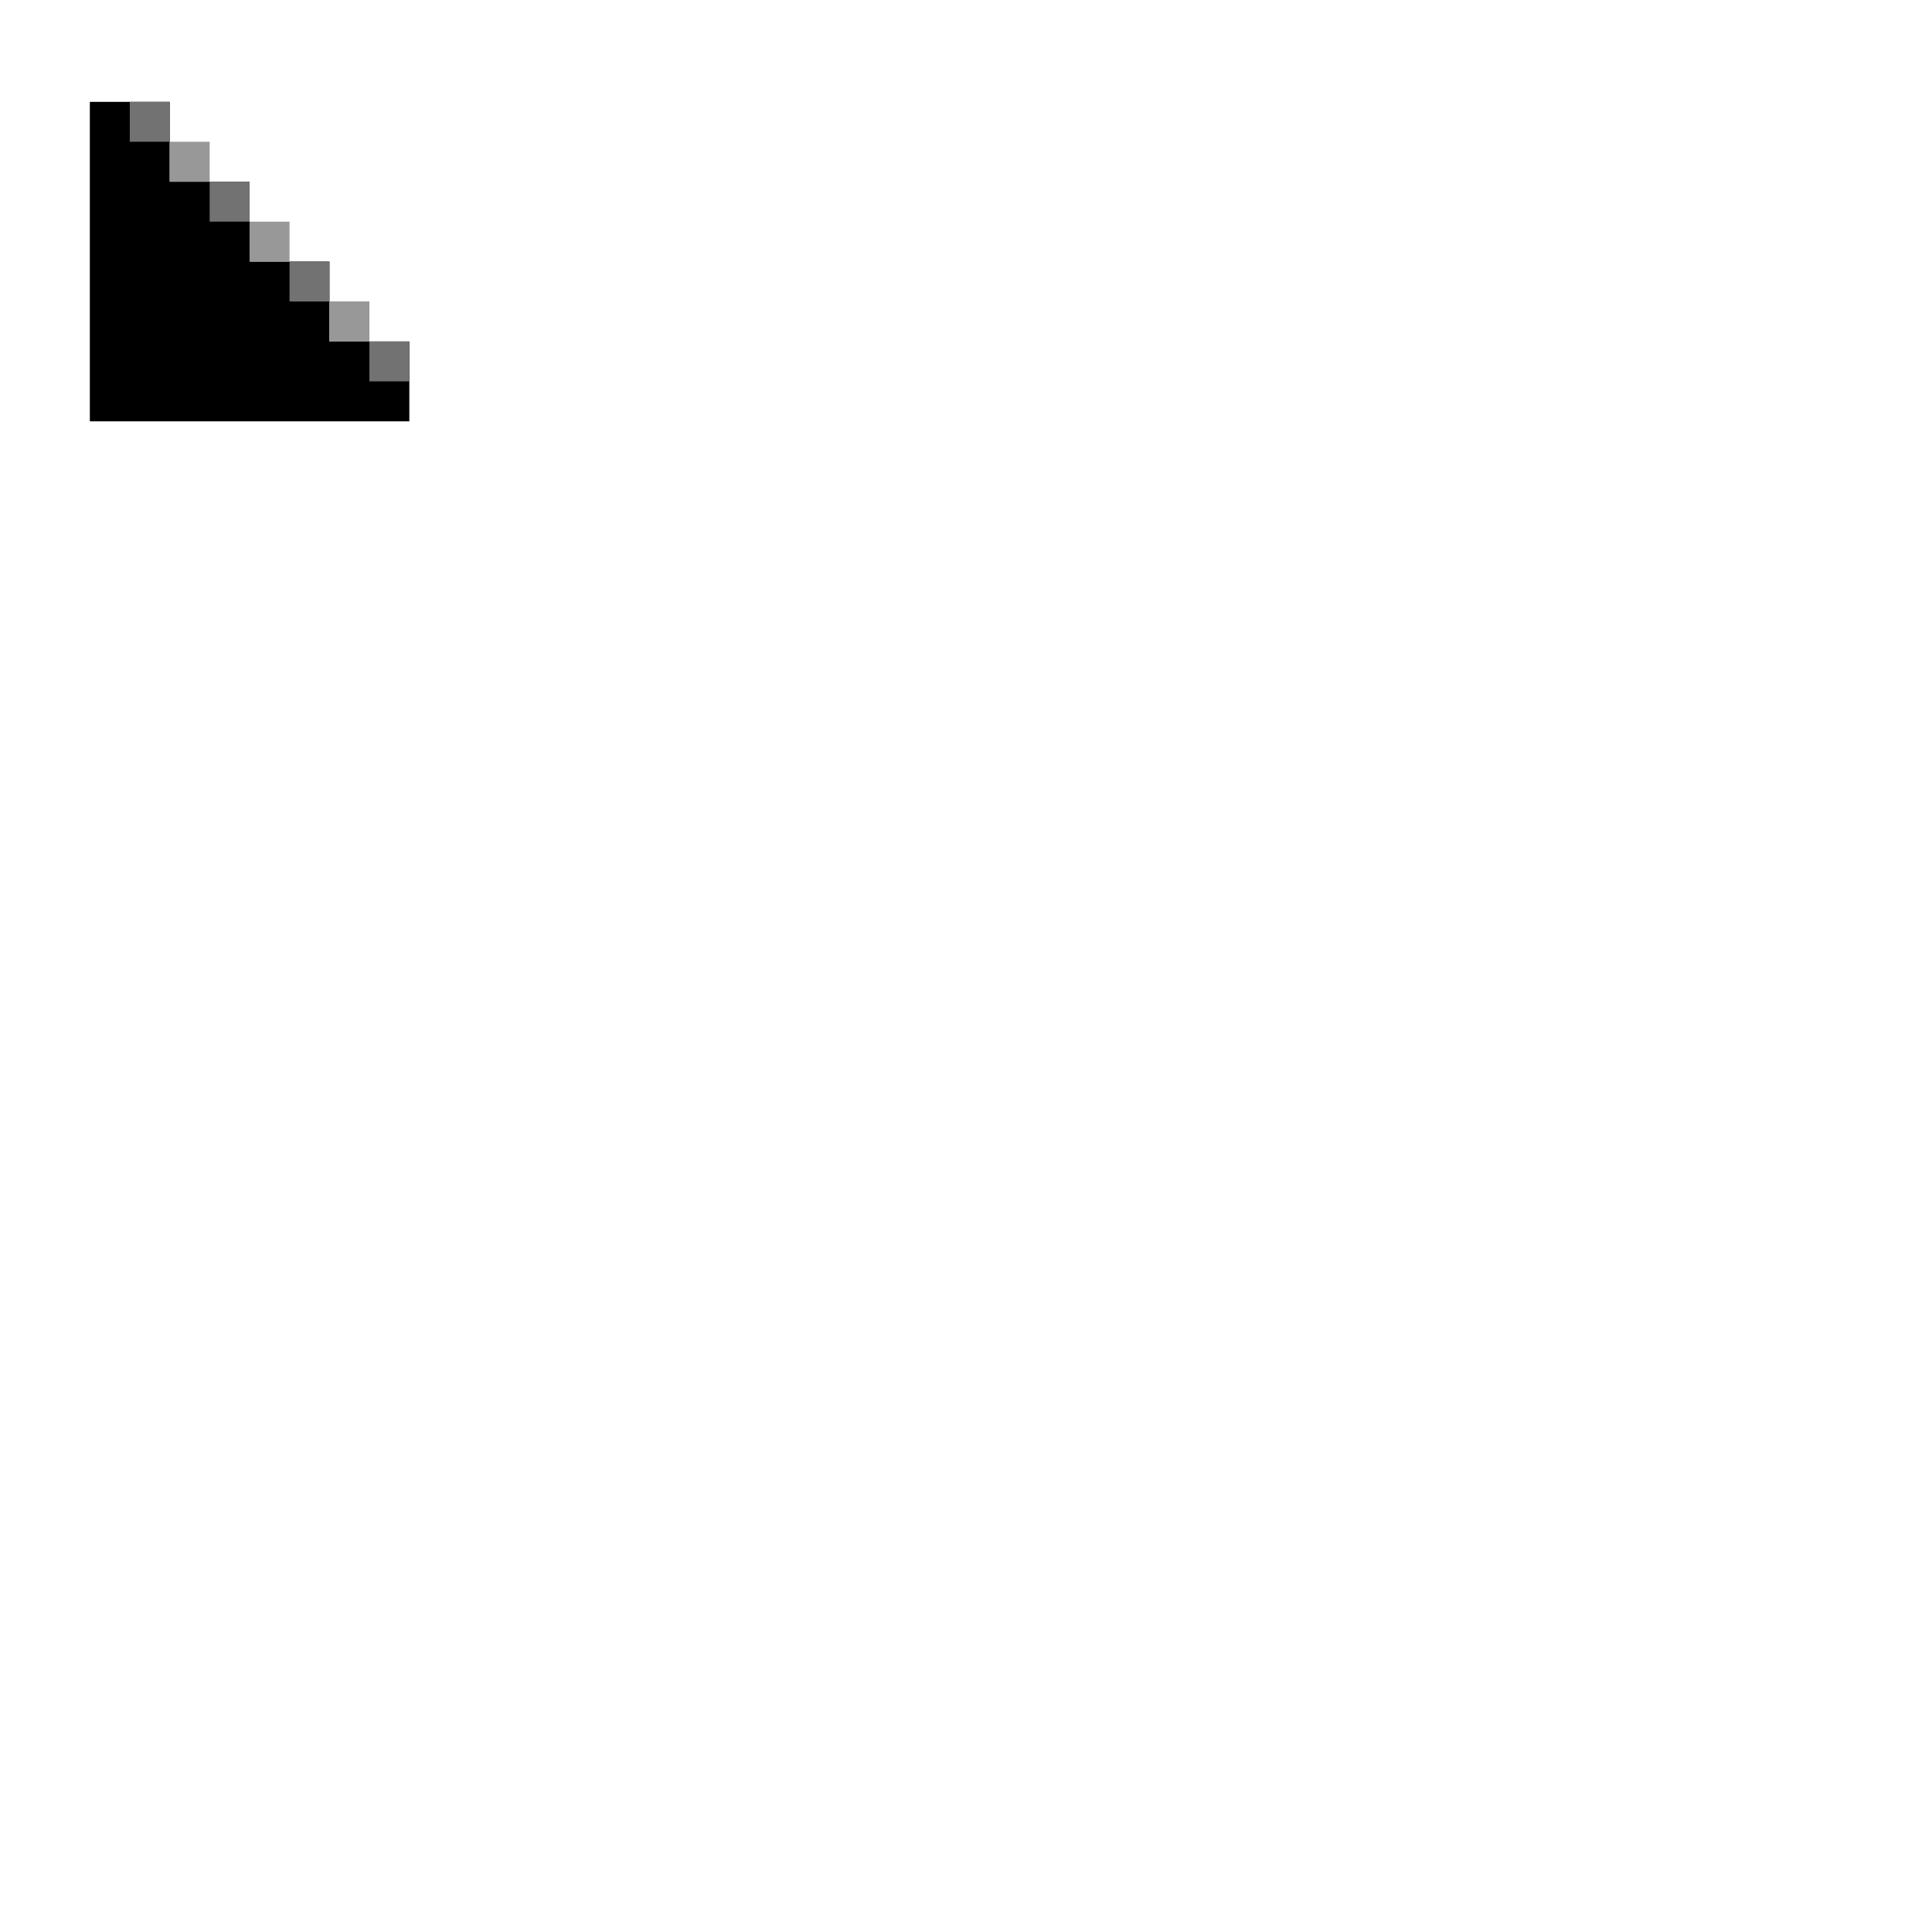
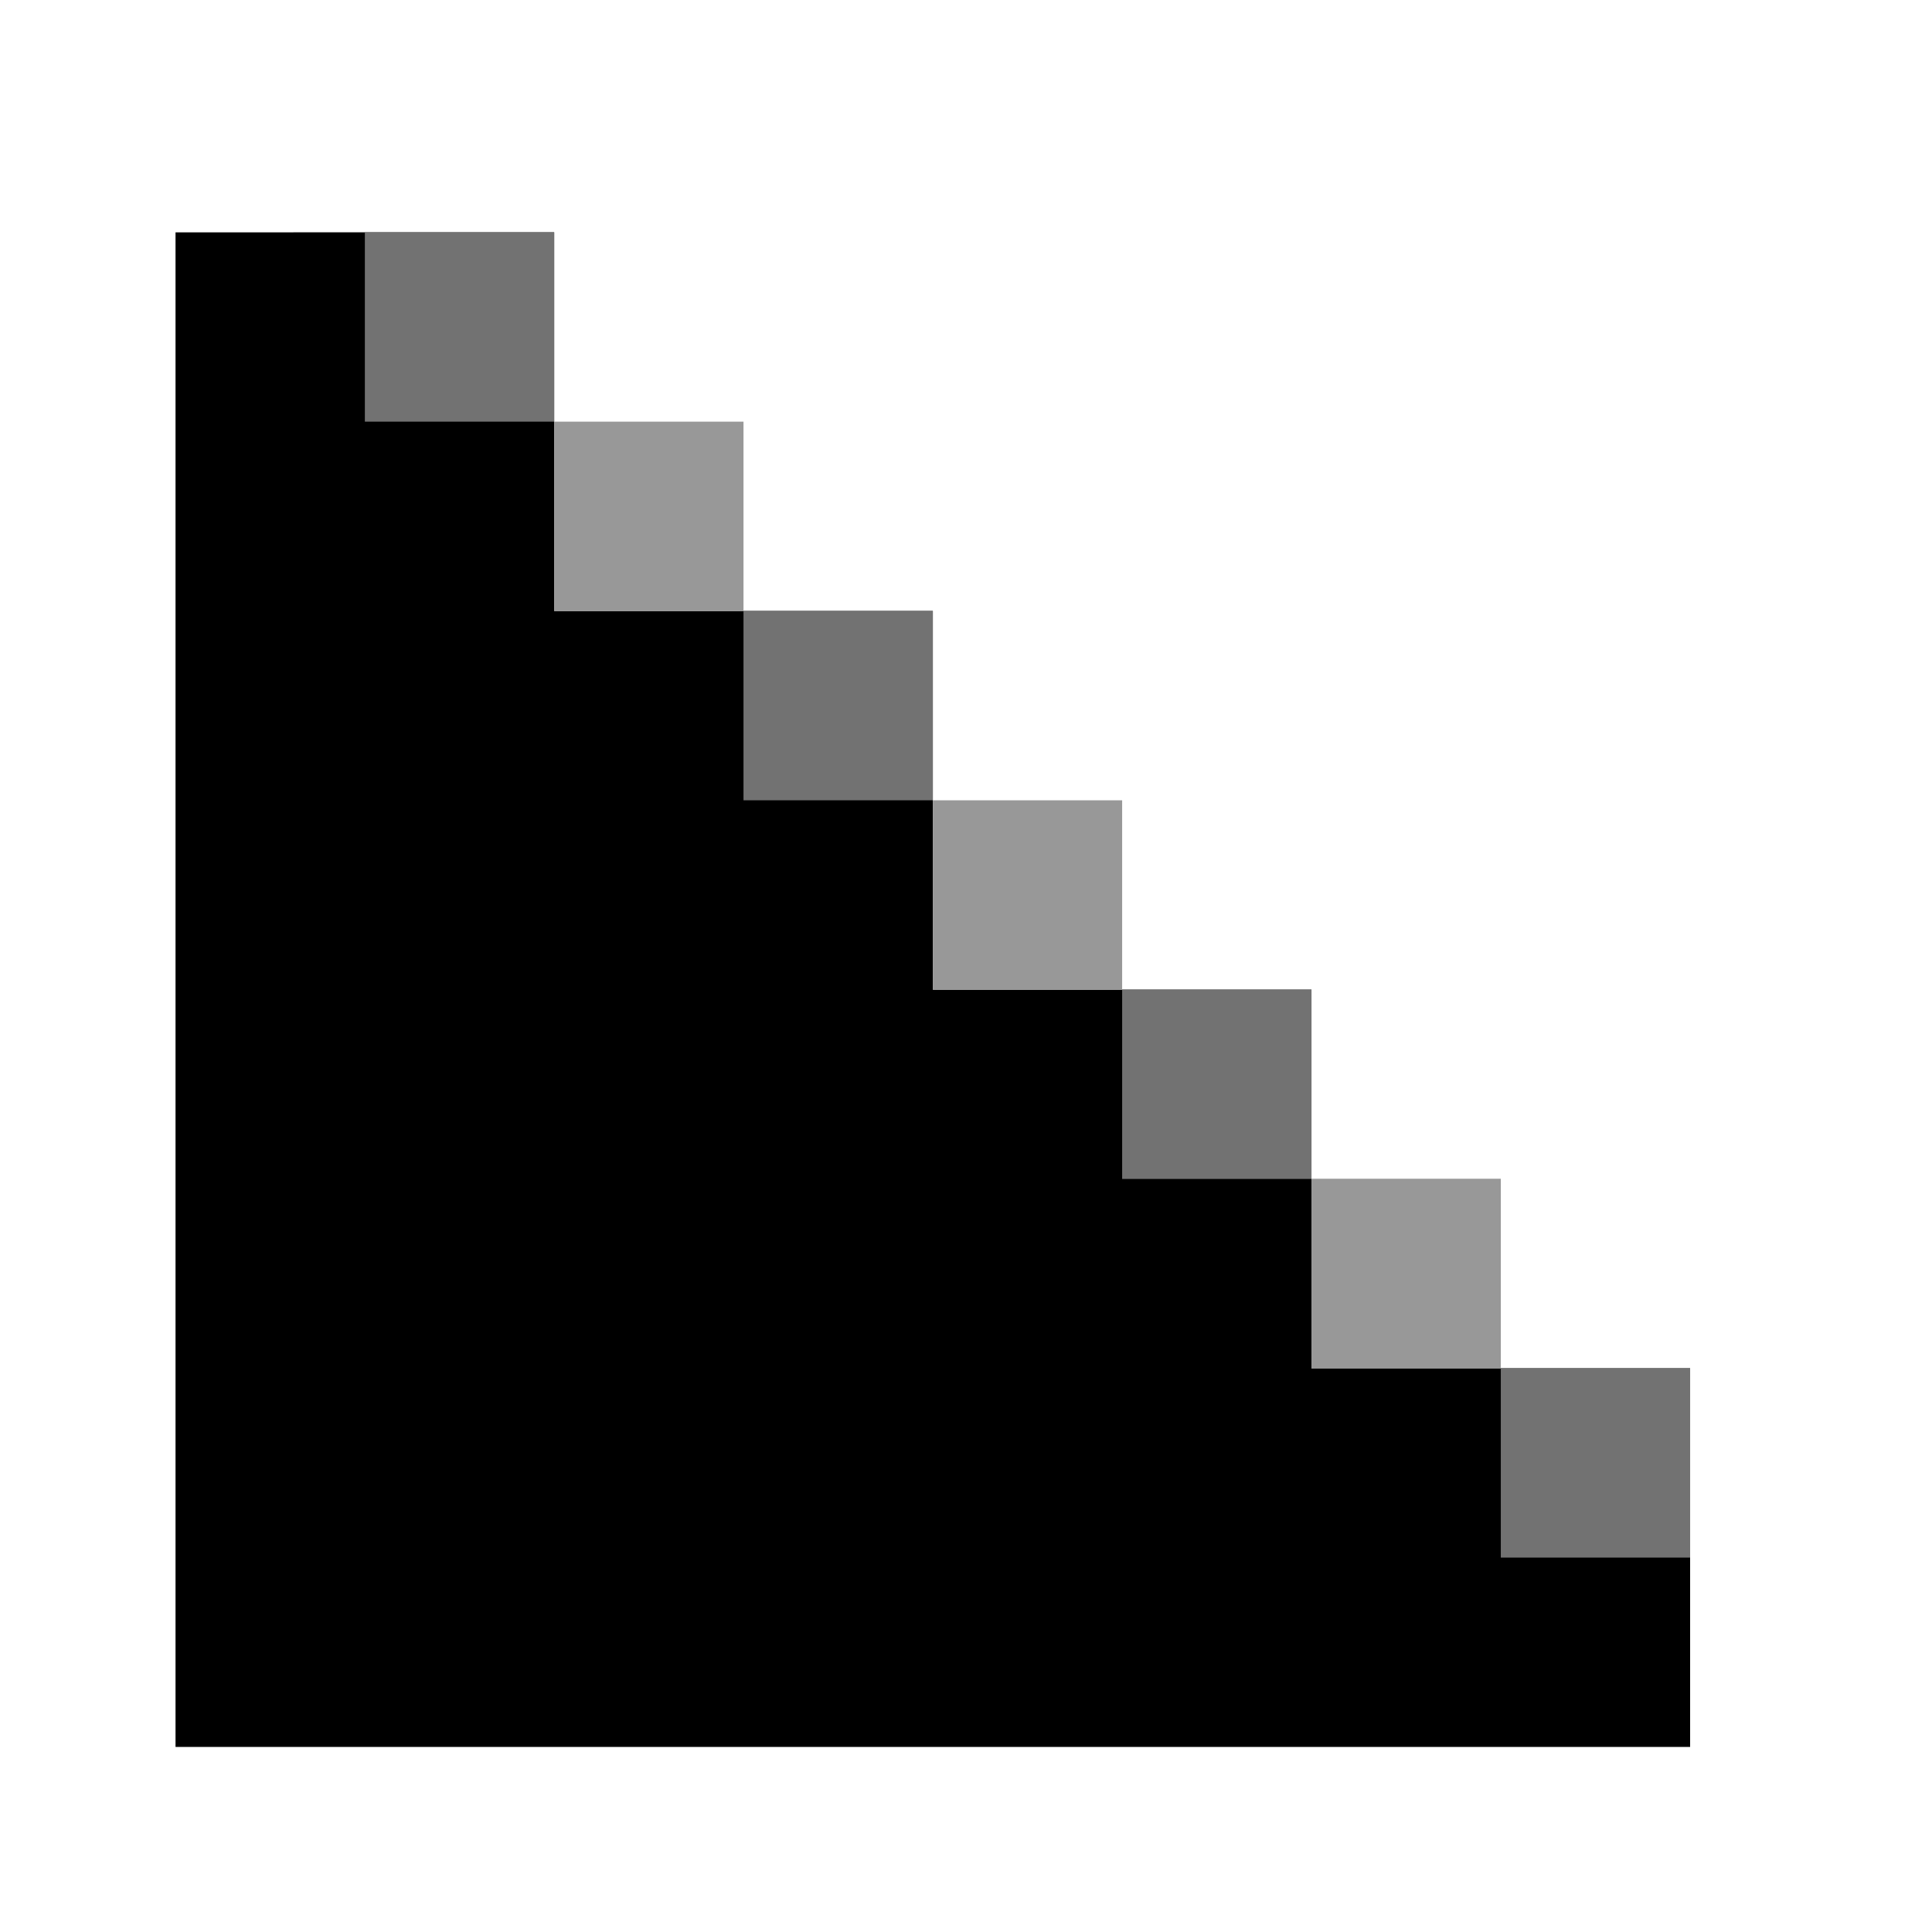
- <svg xmlns="http://www.w3.org/2000/svg" width="512" height="512" version="1.1">
+ <svg xmlns="http://www.w3.org/2000/svg" width="512" height="512" viewBox="14 14 108 108" version="1.1">
  <g id="layer1" transform="translate(0,-161.5333)">
    <path style="fill:#000000;fill-opacity:1;stroke-width:0.265" d="m 23.812,188.521 c 0,28.222 0,56.444 0,84.667 28.222,0 56.444,0 84.667,0 V 252.021 H 87.312 V 230.854 H 66.146 V 209.687 H 44.979 v -21.167 z" />
    <rect style="fill:#727272;fill-opacity:1;stroke:none;stroke-width:0.265;stroke-opacity:1" id="rect894" width="10.583" height="10.583" x="34.396" y="188.521" />
    <rect style="fill:#727272;fill-opacity:1;stroke:none;stroke-width:0.265;stroke-opacity:1" id="rect896" width="10.583" height="10.583" x="55.562" y="209.687" />
    <rect style="fill:#727272;fill-opacity:1;stroke:none;stroke-width:0.265;stroke-opacity:1" id="rect898" width="10.583" height="10.583" x="76.729" y="230.854" />
    <rect style="fill:#727272;fill-opacity:1;stroke:none;stroke-width:0.265;stroke-opacity:1" id="rect900" width="10.583" height="10.583" x="97.896" y="252.021" />
    <rect style="fill:#989898;fill-opacity:1;stroke:none;stroke-width:0.265;stroke-opacity:1" id="rect902" width="10.583" height="10.583" x="44.979" y="199.104" />
    <rect style="fill:#989898;fill-opacity:1;stroke:none;stroke-width:0.265;stroke-opacity:1" id="rect904" width="10.583" height="10.583" x="66.146" y="220.271" />
    <rect style="fill:#989898;fill-opacity:1;stroke:none;stroke-width:0.265;stroke-opacity:1" id="rect906" width="10.583" height="10.583" x="87.312" y="241.437" />
    <rect y="241.437" x="87.312" height="10.583" width="10.583" id="rect908" style="fill:#989898;fill-opacity:1;stroke:none;stroke-width:0.265;stroke-opacity:1" />
  </g>
</svg>
